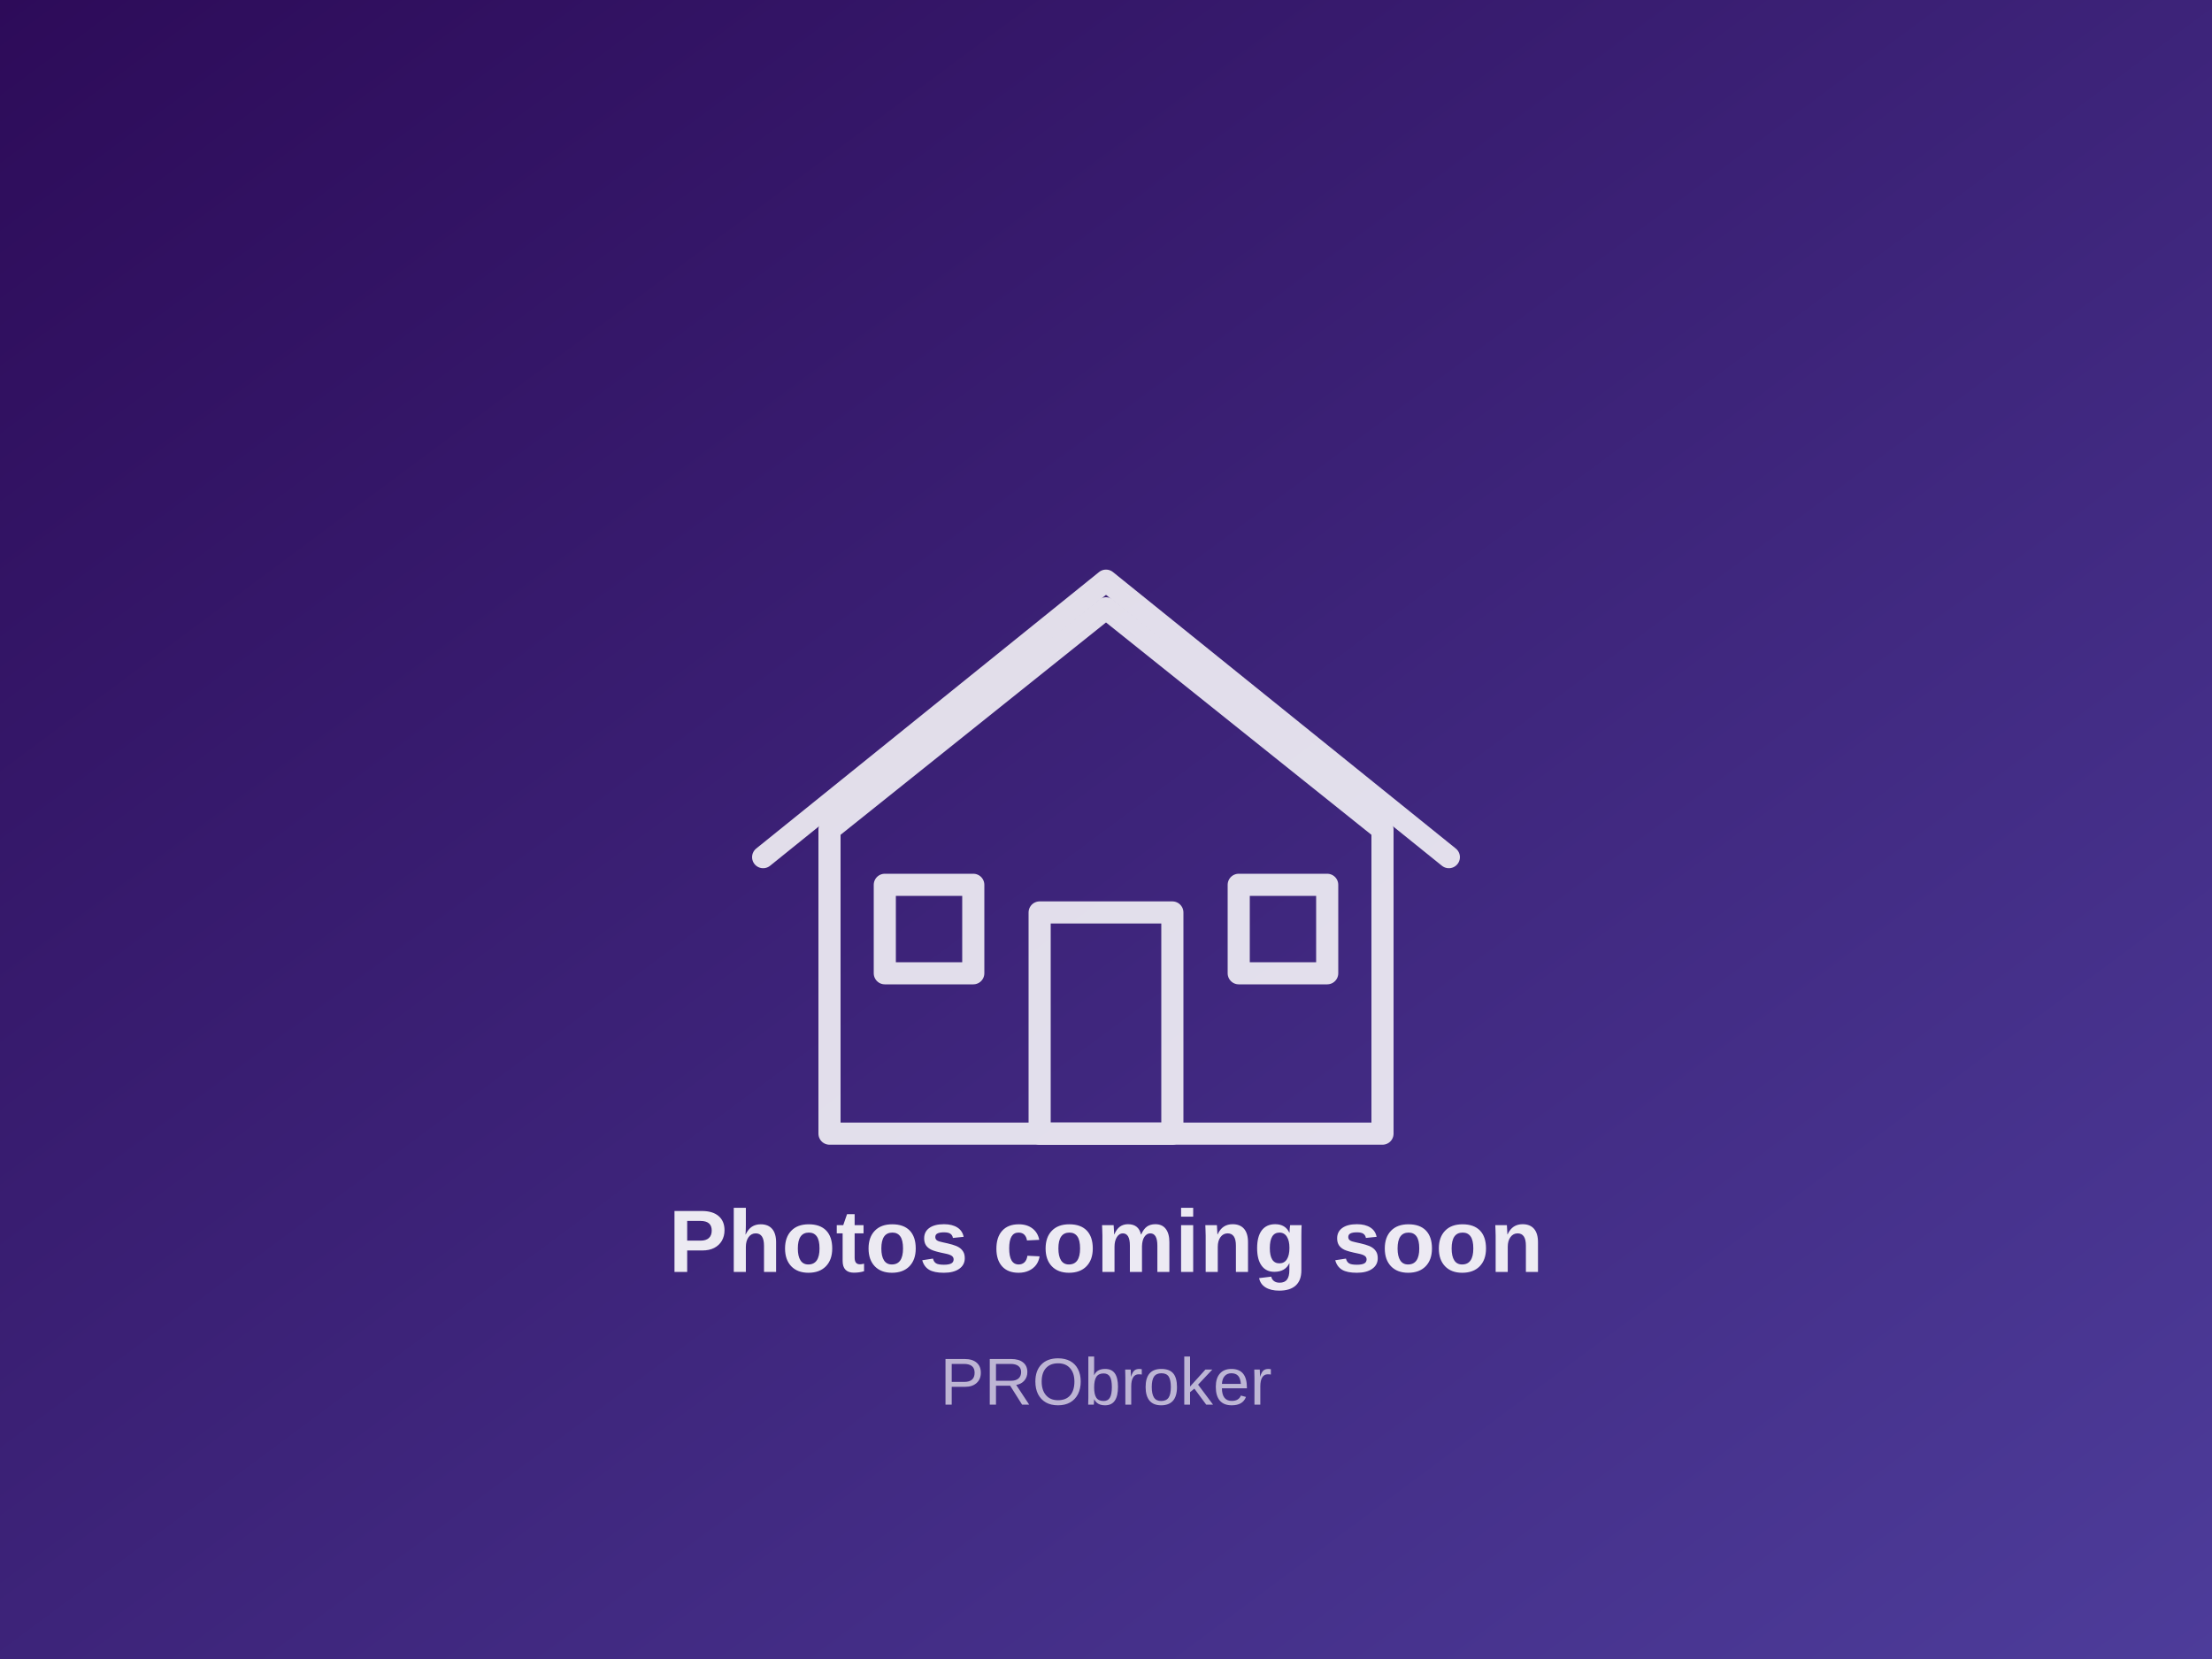
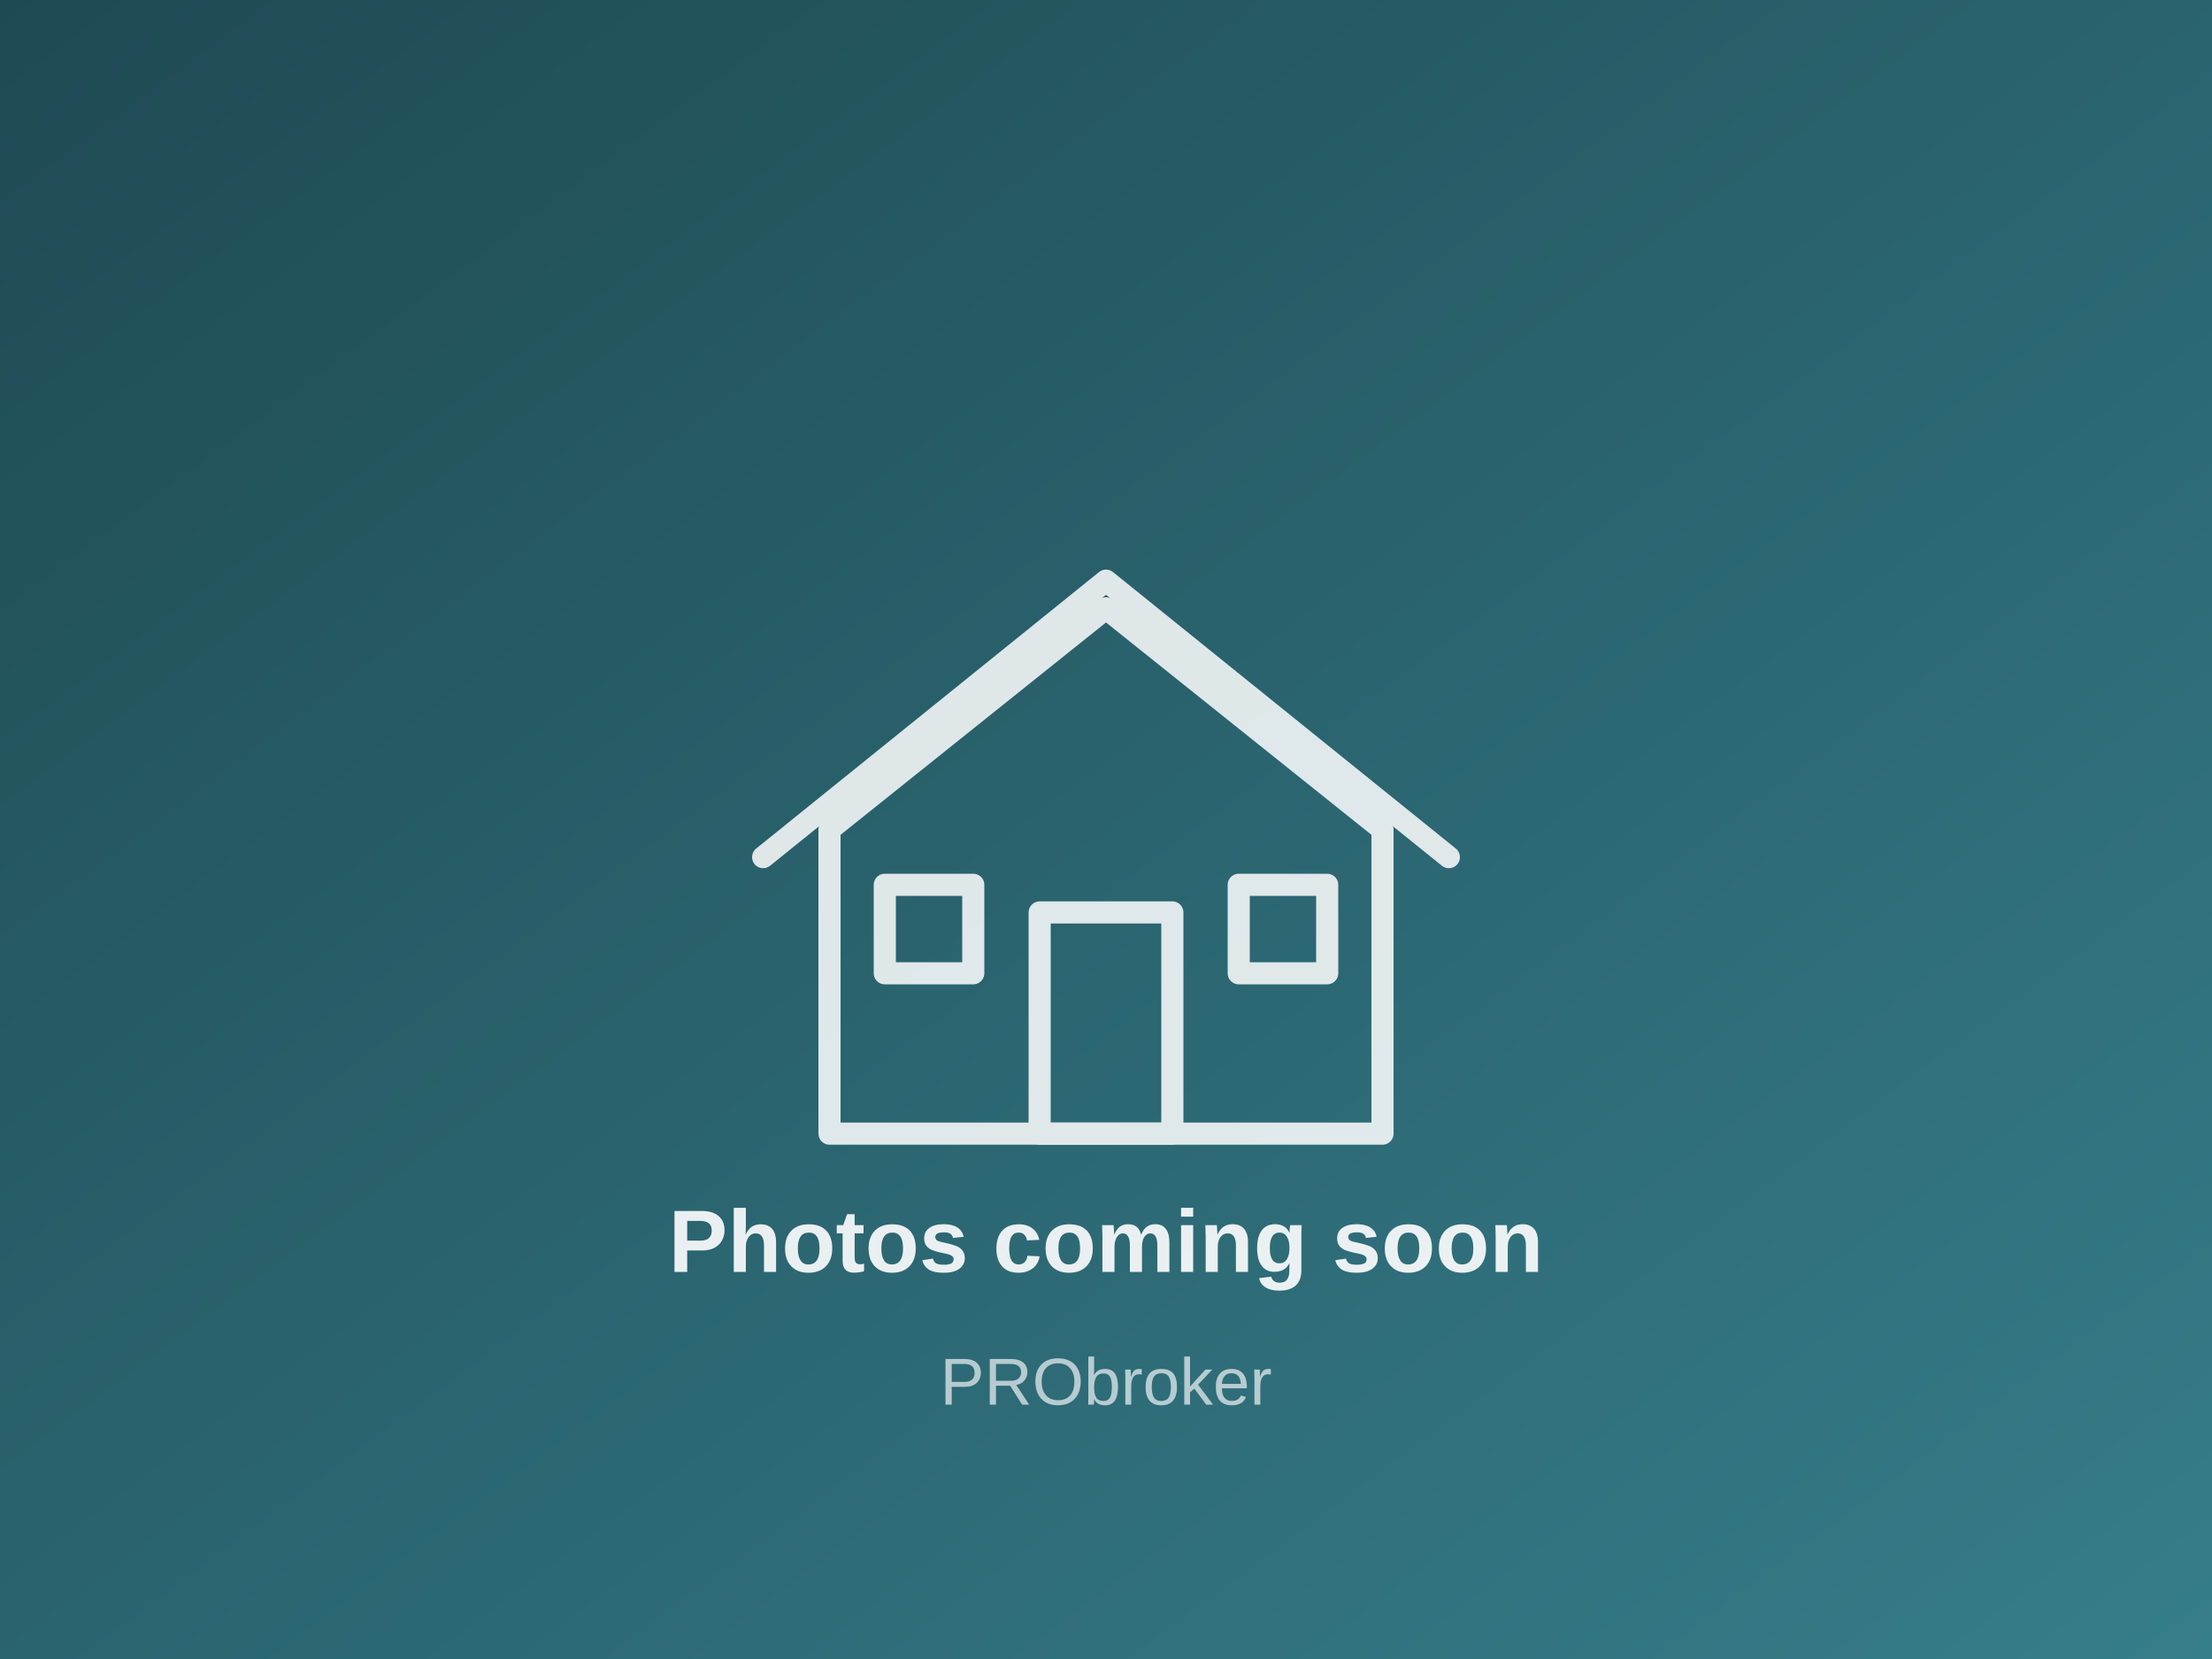
<svg xmlns="http://www.w3.org/2000/svg" viewBox="0 0 400 300" width="400" height="300">
  <defs>
    <linearGradient id="g" x1="0" y1="0" x2="1" y2="1">
-       <stop offset="0%" stop-color="#2d0b59" />
-       <stop offset="100%" stop-color="#4d3c9a" />
+       <stop offset="0%" stop-color="#1E4A53" />
+       <stop offset="100%" stop-color="#367D8A" />
    </linearGradient>
  </defs>
  <rect width="400" height="300" fill="url(#g)" />
  <g transform="translate(150,95)" fill="none" stroke="#ffffff" stroke-width="4" stroke-linejoin="round" stroke-linecap="round" opacity="0.85">
    <path d="M0 55 L50 15 L100 55 V110 H0 Z" />
    <path d="M-12 60 L50 10 L112 60" />
    <rect x="38" y="70" width="24" height="40" />
    <rect x="10" y="65" width="16" height="16" />
    <rect x="74" y="65" width="16" height="16" />
  </g>
  <text x="200" y="230" font-family="Arial, sans-serif" font-size="16" fill="#ffffff" fill-opacity="0.9" text-anchor="middle" font-weight="600">Photos coming soon</text>
  <text x="200" y="254" font-family="Arial, sans-serif" font-size="12" fill="#ffffff" fill-opacity="0.65" text-anchor="middle">PRObroker</text>
</svg>
